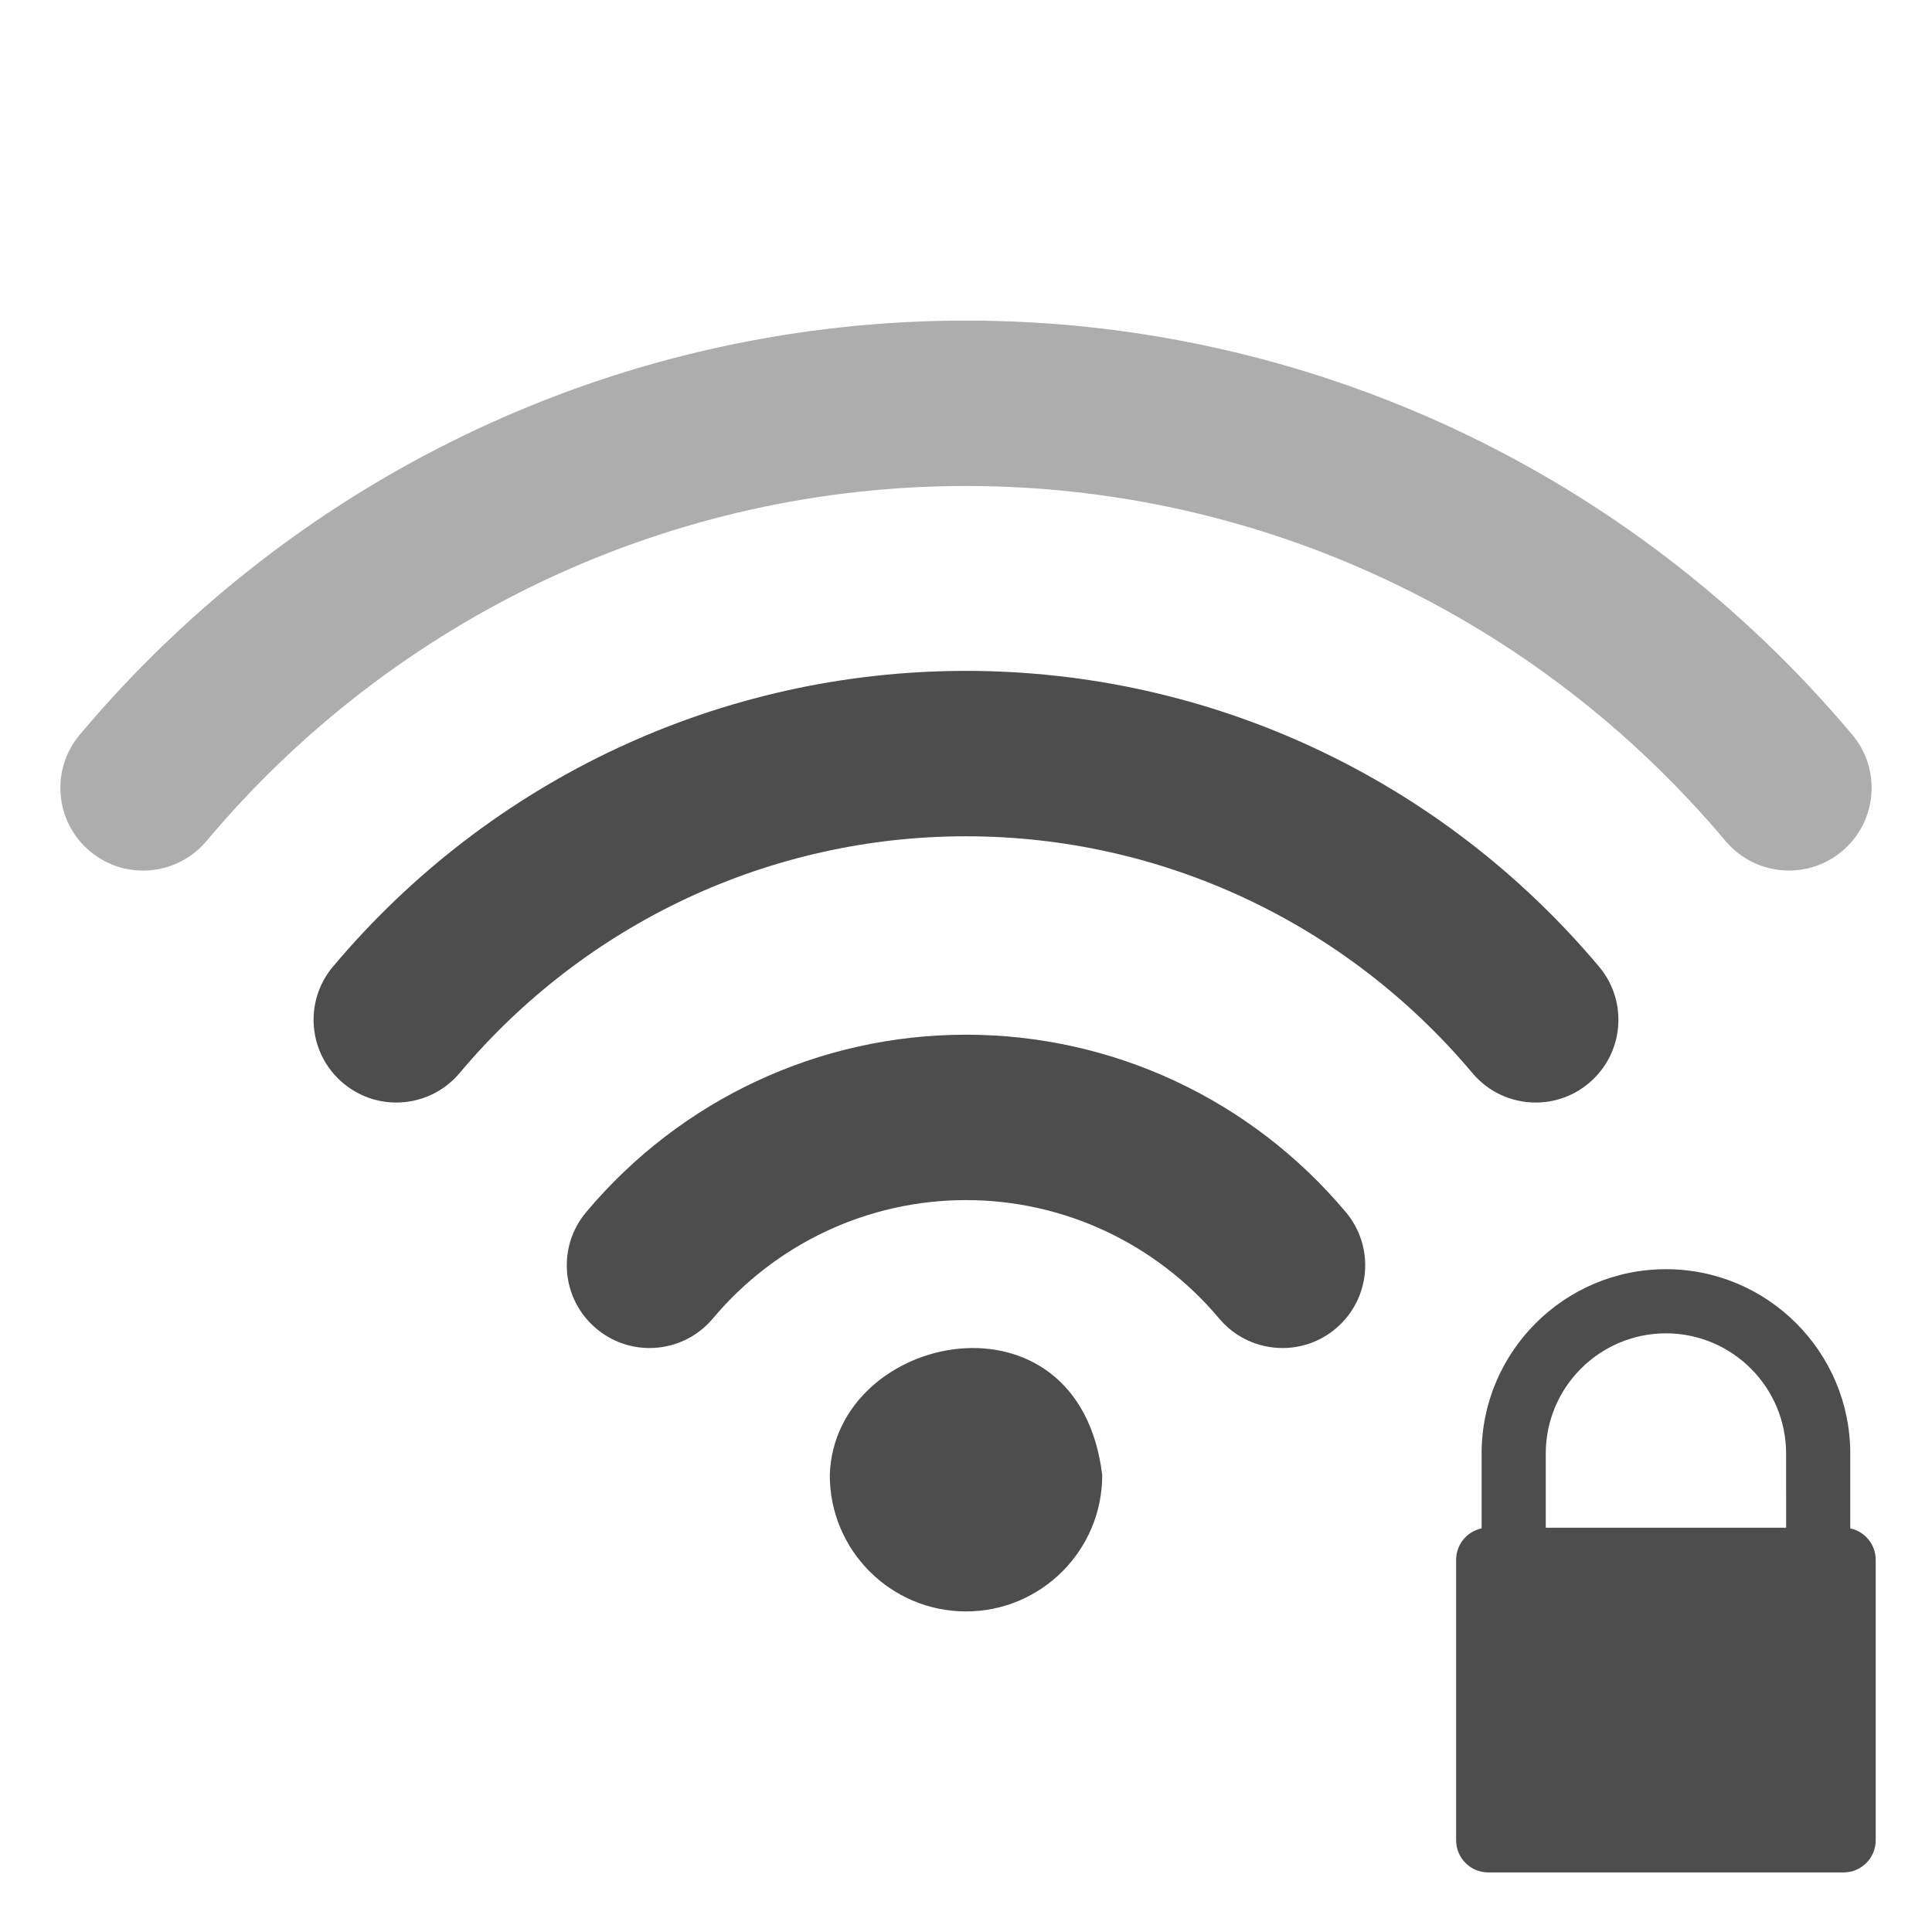
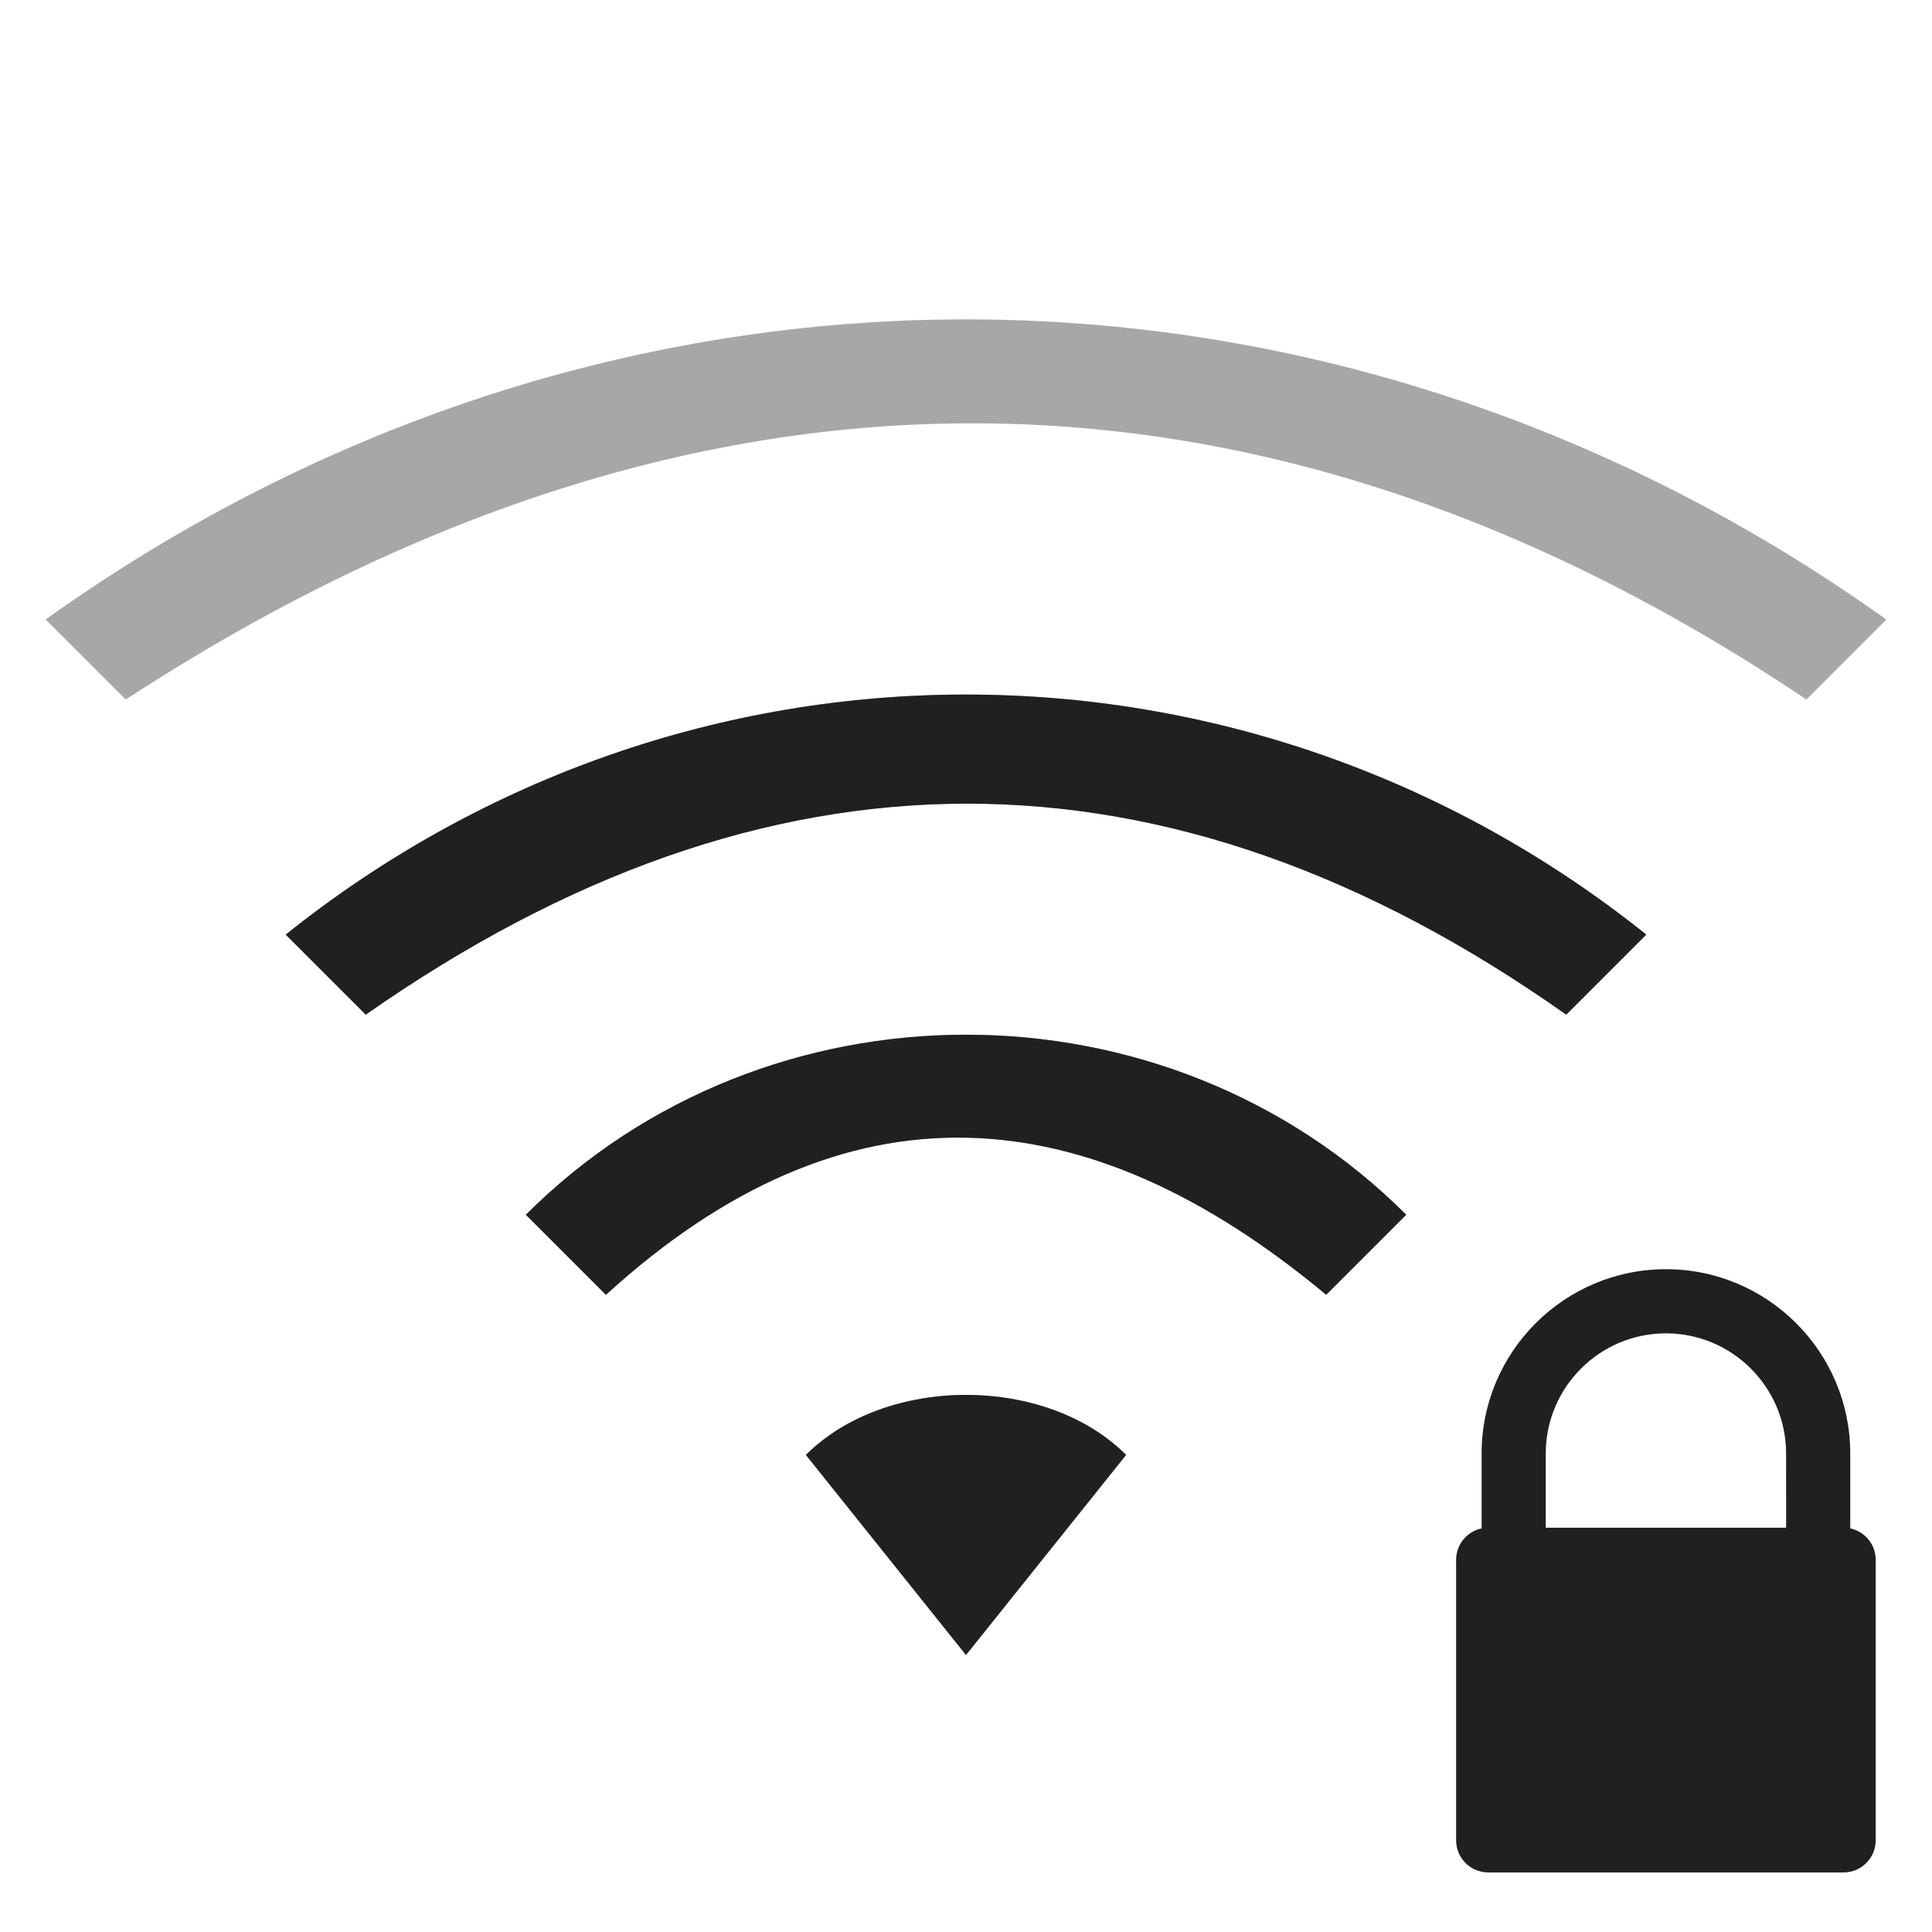
<svg xmlns="http://www.w3.org/2000/svg" version="1.1" width="16" height="16" id="svg3773">
  <defs id="defs3775" />
-   <g transform="matrix(0.02451023,0,0,0.02451023,-4.656907,0.6340914)" id="g3-4-8" style="fill:#323232;fill-opacity:0.4">
-     <g id="Wi-Fi-38" style="fill:#323232;fill-opacity:0.4">
-       <g id="g6-0" style="fill:#323232;fill-opacity:0.4">
-         <g style="fill:#323232;fill-opacity:0.4" transform="translate(973.0934,-210.3986)" id="g4692-73">
-           <path style="fill:#4d4d4d;fill-opacity:1" d="m -456.7,534.134 c -49.553,0 -96.331,21.852 -128.335,59.948 -9.93,11.811 -8.402,29.434 3.428,39.363 5.234,4.396 11.605,6.557 17.958,6.557 7.973,0 15.891,-3.39 21.405,-9.966 21.368,-25.429 52.552,-40.016 85.544,-40.016 32.992,0 64.177,14.587 85.544,40.016 5.533,6.595 13.45,9.966 21.405,9.966 6.353,0 12.724,-2.142 17.958,-6.557 11.83,-9.93 13.357,-27.553 3.428,-39.363 -32.005,-38.096 -78.783,-59.948 -128.335,-59.948 z" id="path8-15" />
-           <path style="fill:#4d4d4d;fill-opacity:1" d="m -456.71,411.206 c -82.545,0 -160.489,36.419 -213.879,99.926 -9.929,11.811 -8.402,29.434 3.428,39.363 5.234,4.396 11.605,6.558 17.958,6.558 7.973,0 15.891,-3.391 21.405,-9.967 42.716,-50.838 105.086,-79.993 171.089,-79.993 66.003,0 128.372,29.155 171.107,79.993 5.533,6.595 13.45,9.967 21.404,9.967 6.353,0 12.724,-2.143 17.959,-6.558 11.829,-9.929 13.356,-27.57 3.428,-39.363 -53.41,-63.506 -131.354,-99.926 -213.899,-99.926 z" id="path8-4-43" />
-           <path style="fill:#323232;fill-opacity:0.4" d="m -157.259,432.768 c -74.739,-88.935 -183.887,-139.923 -299.442,-139.923 -115.555,0 -224.685,50.988 -299.443,139.923 -9.93,11.811 -8.402,29.434 3.428,39.363 5.234,4.396 11.587,6.558 17.939,6.558 7.973,0 15.891,-3.391 21.423,-9.967 64.084,-76.248 157.639,-119.989 256.652,-119.989 99.013,0 192.568,43.741 256.651,119.971 5.533,6.576 13.45,9.967 21.424,9.967 6.353,0 12.724,-2.143 17.958,-6.558 11.811,-9.912 13.34,-27.553 3.41,-39.345 z" id="path8-8-0" />
-           <path style="fill:#4d4d4d;fill-opacity:1" d="m -502.725,682.975 c 0,25.406 20.62,46.025 46.025,46.025 25.405,0 46.025,-20.619 46.025,-46.025 -7.775,-65.326 -90.569,-48.667 -92.049,0 z" id="path8-1-37" />
-         </g>
-       </g>
-     </g>
+   <g style="fill:#202020;fill-opacity:1" transform="matrix(0.3103269,0,0,0.3103269,10.38046,-310.1356)" id="layer1-2-3">
+     <path d="m 15.927,1040.171 0,-1.998 c 0,-2.712 -2.206,-4.919 -4.919,-4.919 -2.712,0 -4.919,2.207 -4.919,4.919 l 0,1.998 c -0.388,0.081 -0.68,0.426 -0.68,0.837 l 0,7.488 c 0,0.472 0.384,0.856 0.856,0.856 l 9.485,0 c 0.472,0 0.856,-0.384 0.856,-0.856 l 0,-7.488 c 0,-0.411 -0.292,-0.756 -0.68,-0.837 z m -1.711,-0.018 -6.415,0 0,-1.98 c 0,-1.769 1.439,-3.207 3.207,-3.207 1.769,0 3.207,1.439 3.207,3.207 z" id="path3" style="fill:#202020;fill-opacity:1" />
  </g>
-   <g style="fill:#4d4d4d;fill-opacity:1" transform="matrix(0.3103269,0,0,0.3103269,10.38046,-310.1356)" id="layer1-2-3">
-     <path d="m 15.927,1040.171 0,-1.998 c 0,-2.712 -2.206,-4.919 -4.919,-4.919 -2.712,0 -4.919,2.207 -4.919,4.919 l 0,1.998 c -0.388,0.081 -0.68,0.426 -0.68,0.837 l 0,7.488 c 0,0.472 0.384,0.856 0.856,0.856 l 9.485,0 c 0.472,0 0.856,-0.384 0.856,-0.856 l 0,-7.488 c 0,-0.411 -0.292,-0.756 -0.68,-0.837 z m -1.711,-0.018 -6.415,0 0,-1.98 c 0,-1.769 1.439,-3.207 3.207,-3.207 1.769,0 3.207,1.439 3.207,3.207 z" id="path3" style="fill:#4d4d4d;fill-opacity:1" />
-   </g>
+   <path style="opacity:1;fill:#202020;fill-opacity:0.392;stroke-width:0.936;stroke-miterlimit:4;stroke-dasharray:none" d="m 8,2.645 c -2.651,0 -5.302,0.828 -7.622,2.485 L 1.041,5.793 c 4.64,-3.024 9.341,-3.075 13.919,0 L 15.622,5.131 C 13.302,3.474 10.651,2.645 8,2.645 Z m 0,3.107 c -1.988,0 -3.977,0.663 -5.634,1.988 l 0.663,0.663 c 3.314,-2.32 6.628,-2.34 9.942,0 L 13.634,7.74 C 11.977,6.415 9.988,5.752 8,5.752 Z m 0,2.817 c -1.326,0 -2.651,0.497 -3.645,1.491 l 0.663,0.663 c 1.988,-1.813 3.977,-1.657 5.965,4e-6 l 0.663,-0.663 C 10.651,9.066 9.326,8.569 8,8.569 Z m 0,2.983 c -0.497,0 -0.994,0.166 -1.326,0.497 l 1.326,1.657 1.326,-1.657 C 8.994,11.717 8.497,11.552 8,11.552 Z" id="path839" />
+   <path id="path872" d="m 8,5.752 c -1.988,0 -3.977,0.663 -5.634,1.988 l 0.663,0.663 c 3.314,-2.32 6.628,-2.34 9.942,0 L 13.634,7.74 C 11.977,6.415 9.988,5.752 8,5.752 Z m 0,2.817 c -1.326,0 -2.651,0.497 -3.645,1.491 l 0.663,0.663 c 1.988,-1.813 3.977,-1.657 5.965,4e-6 l 0.663,-0.663 C 10.651,9.066 9.326,8.569 8,8.569 Z m 0,2.983 c -0.497,0 -0.994,0.166 -1.326,0.497 l 1.326,1.657 1.326,-1.657 C 8.994,11.717 8.497,11.552 8,11.552 Z" style="opacity:1;fill:#202020;fill-opacity:1;stroke-width:0.936;stroke-miterlimit:4;stroke-dasharray:none" />
</svg>
